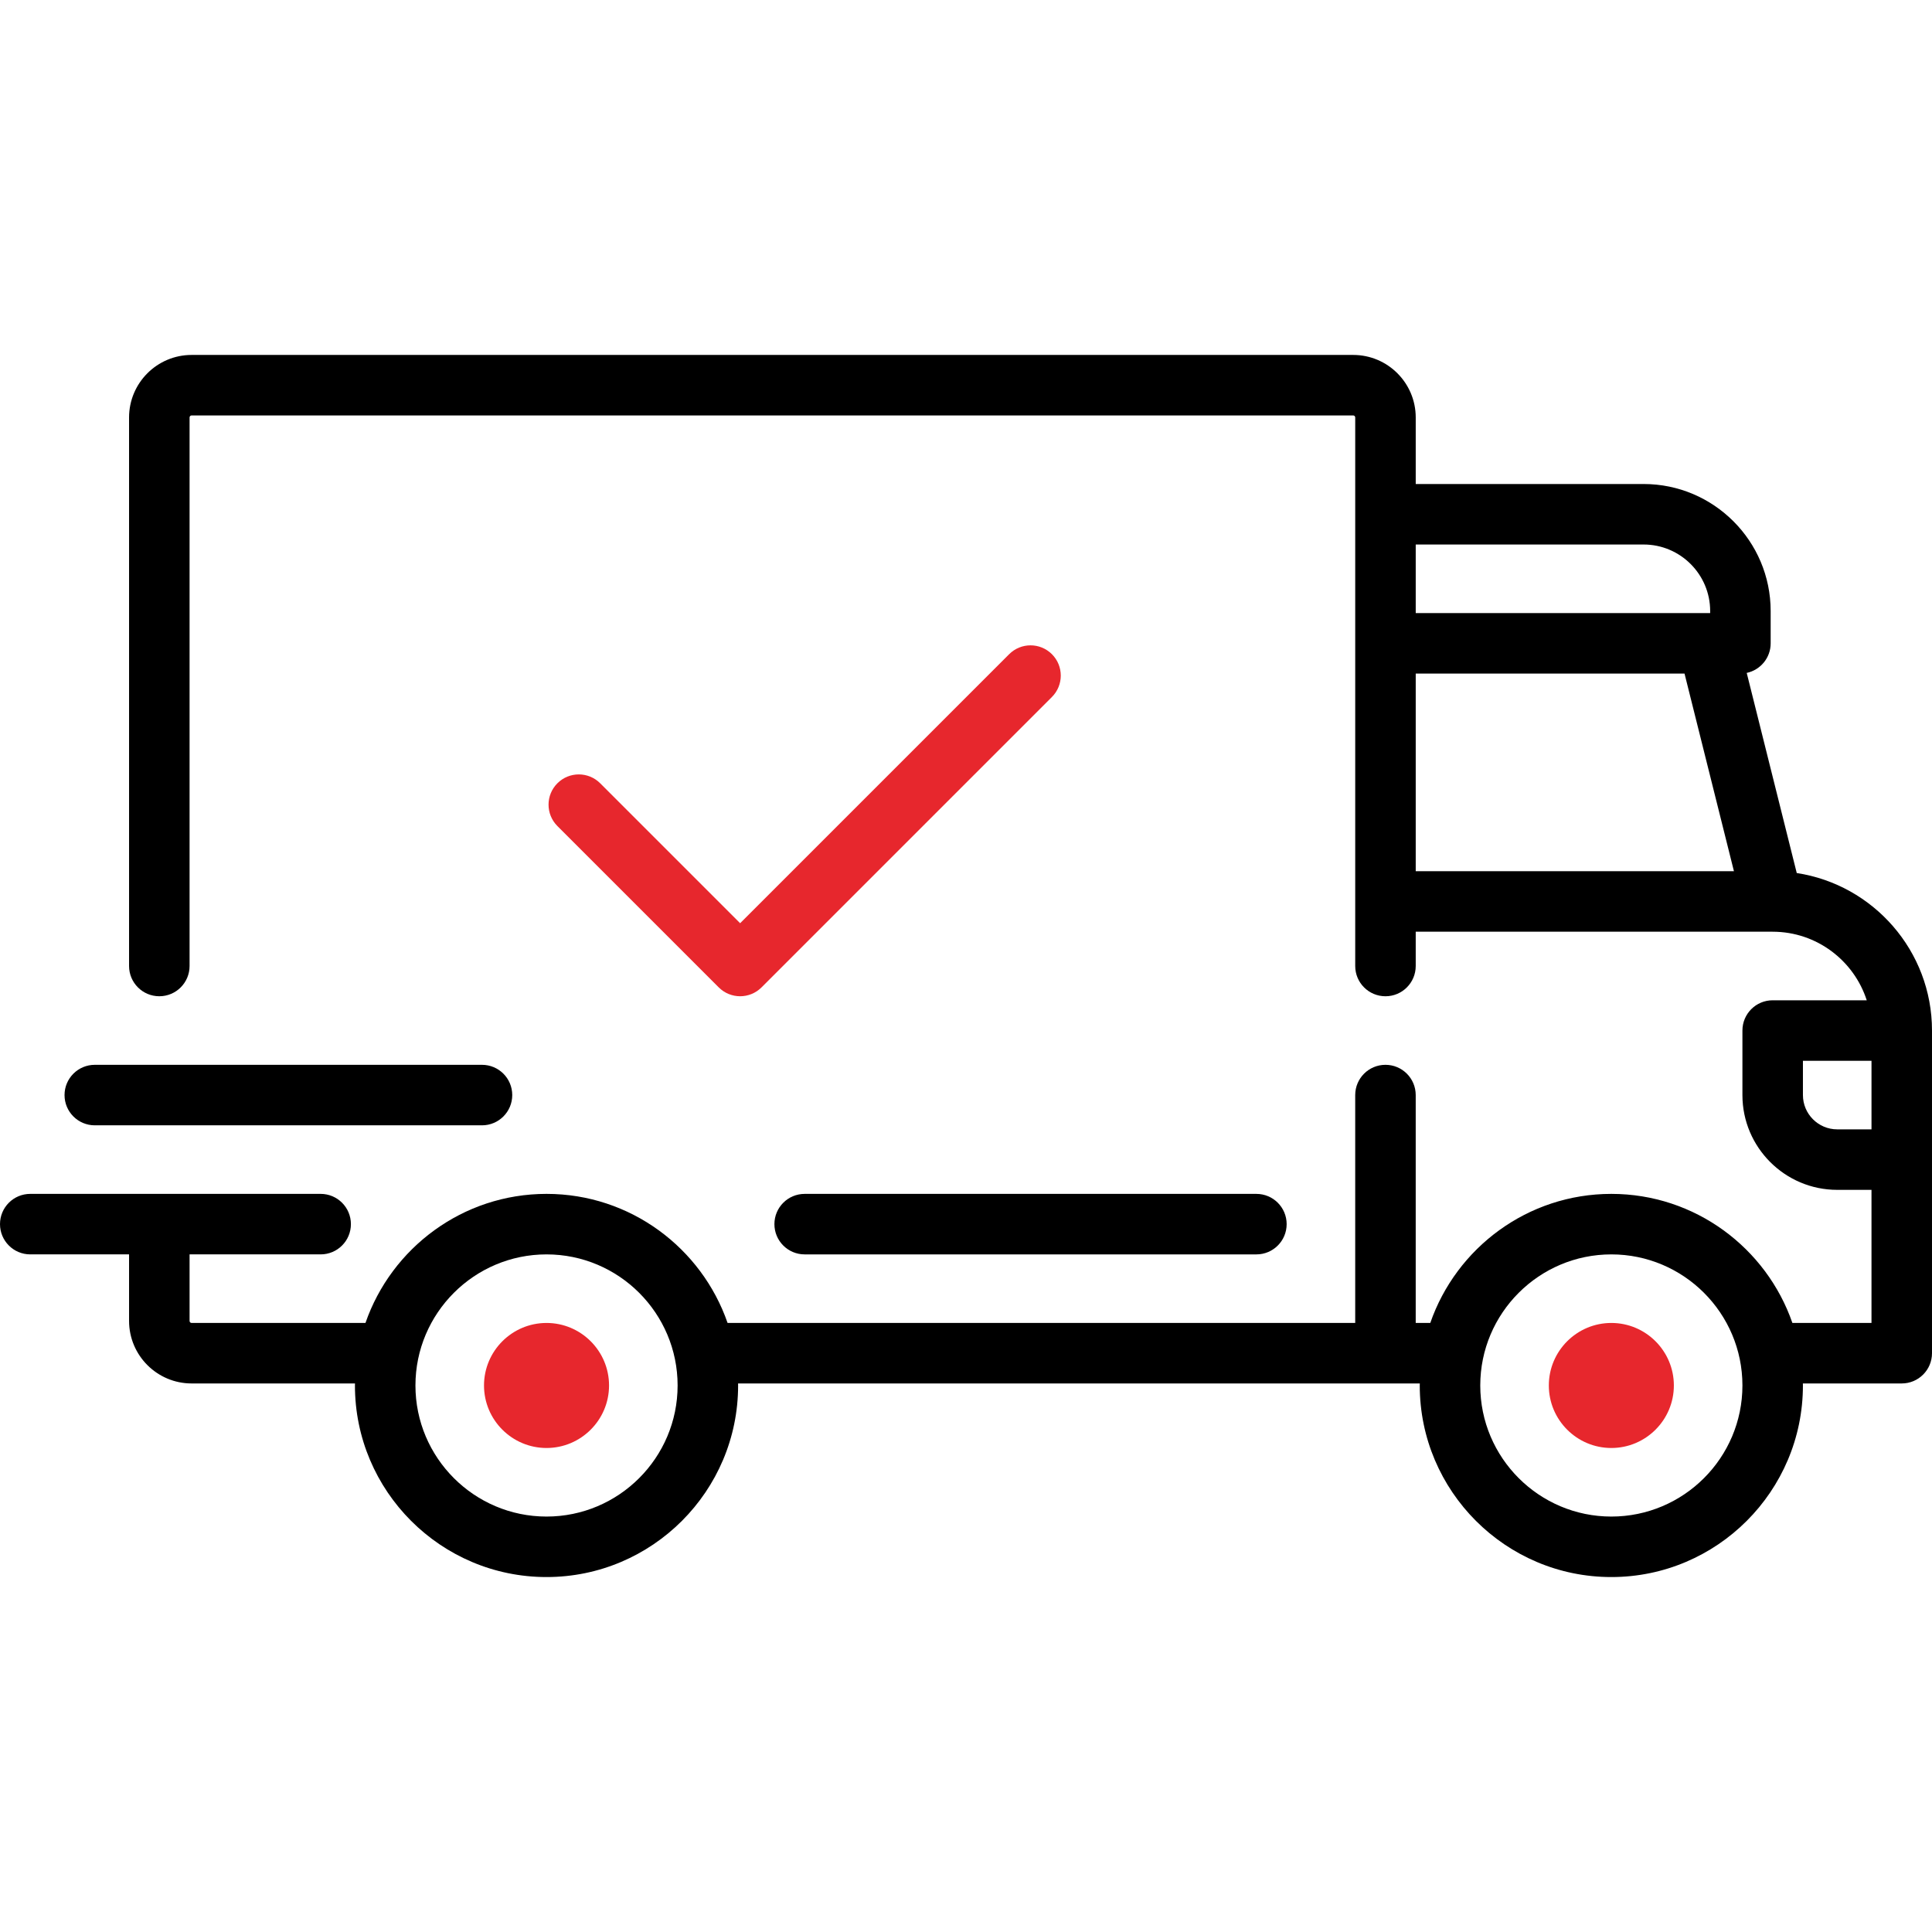
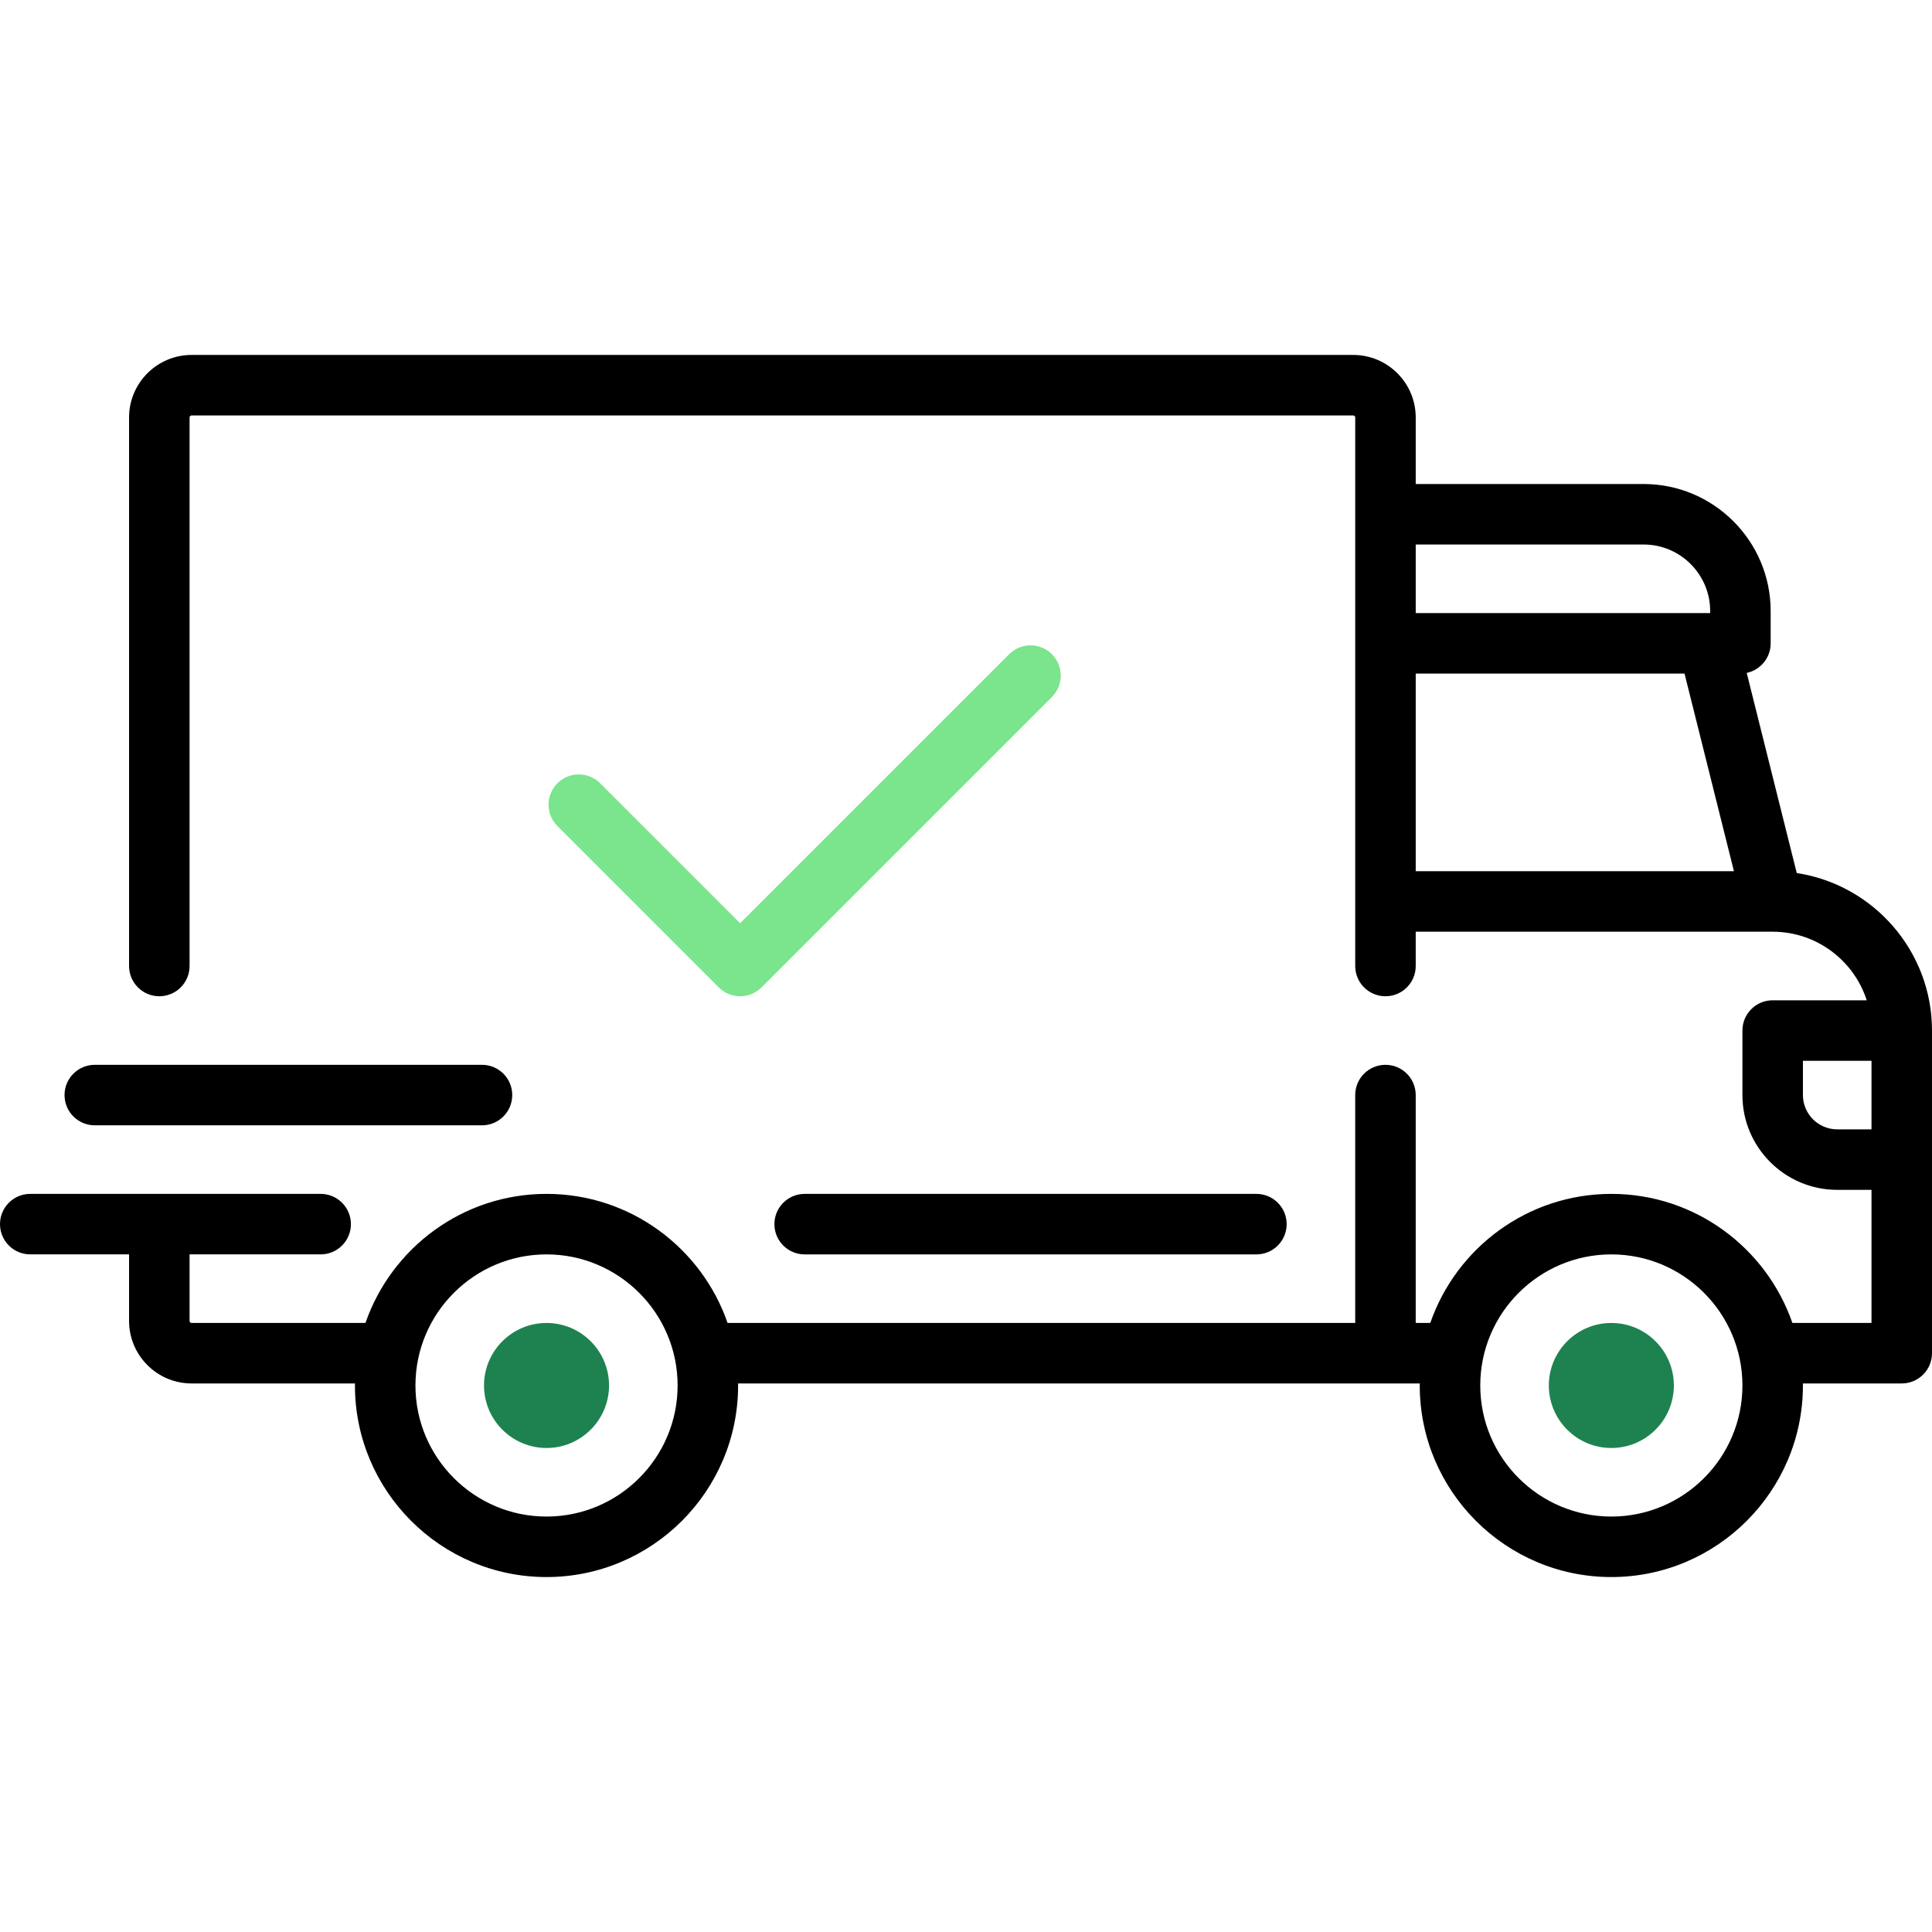
<svg xmlns="http://www.w3.org/2000/svg" enable-background="new 0 0 512 512" viewBox="0 0 512 512">
  <path d="m476.158 231.363-13.259-53.035c3.625-.77 6.345-3.986 6.345-7.839v-8.551c0-18.566-15.105-33.67-33.67-33.67h-60.392v-17.638c0-9.136-7.432-16.568-16.568-16.568h-307.842c-9.136 0-16.568 7.432-16.568 16.568v145.37c0 4.427 3.589 8.017 8.017 8.017 4.427 0 8.017-3.589 8.017-8.017v-145.37c0-.295.239-.534.534-.534h307.841c.295 0 .534.239.534.534v145.372c0 4.427 3.589 8.017 8.017 8.017 4.427 0 8.017-3.589 8.017-8.017v-9.088h94.569c.008 0 .014.002.021.002.008 0 .015-.001.022-.001 11.637.008 21.518 7.646 24.912 18.171h-24.928c-4.427 0-8.017 3.589-8.017 8.017v17.102c0 13.851 11.268 25.119 25.119 25.119h9.086v35.273h-20.962c-6.886-19.883-25.787-34.205-47.982-34.205s-41.097 14.322-47.982 34.205h-3.86v-60.393c0-4.427-3.589-8.017-8.017-8.017-4.427 0-8.017 3.589-8.017 8.017v60.391h-166.328c-6.886-19.883-25.787-34.205-47.982-34.205s-41.097 14.322-47.982 34.205h-46.081c-.295 0-.534-.239-.534-.534v-17.637h34.739c4.427 0 8.017-3.589 8.017-8.017s-3.589-8.017-8.017-8.017h-76.96c-4.427 0-8.017 3.589-8.017 8.017s3.589 8.017 8.017 8.017h26.188v17.637c0 9.136 7.432 16.568 16.568 16.568h43.304c-.002.178-.014.355-.014.534 0 27.996 22.777 50.772 50.772 50.772s50.772-22.776 50.772-50.772c0-.18-.012-.356-.014-.534h180.67c-.002.178-.014.355-.014.534 0 27.996 22.777 50.772 50.772 50.772s50.772-22.776 50.772-50.772c0-.18-.012-.356-.014-.534h26.203c4.427 0 8.017-3.589 8.017-8.017v-85.511c.001-21.112-15.576-38.653-35.841-41.738zm-100.976-87.062h60.392c9.725 0 17.637 7.912 17.637 17.637v.534h-78.029zm0 86.58v-52.376h71.235l13.094 52.376zm-230.347 171.023c-19.155 0-34.739-15.583-34.739-34.739s15.584-34.739 34.739-34.739 34.739 15.583 34.739 34.739-15.584 34.739-34.739 34.739zm282.188 0c-19.155 0-34.739-15.583-34.739-34.739s15.584-34.739 34.739-34.739 34.739 15.583 34.739 34.739-15.584 34.739-34.739 34.739zm68.944-102.614h-9.086c-5.01 0-9.086-4.076-9.086-9.086v-9.086h18.171v18.172z" />
-   <path d="m144.835 350.597c-9.136 0-16.568 7.432-16.568 16.568s7.432 16.568 16.568 16.568 16.568-7.432 16.568-16.568-7.432-16.568-16.568-16.568z" fill="#e7272d" />
-   <path d="m427.023 350.597c-9.136 0-16.568 7.432-16.568 16.568s7.432 16.568 16.568 16.568 16.568-7.432 16.568-16.568-7.432-16.568-16.568-16.568z" fill="#e7272d" />
+   <path d="m144.835 350.597c-9.136 0-16.568 7.432-16.568 16.568s7.432 16.568 16.568 16.568 16.568-7.432 16.568-16.568-7.432-16.568-16.568-16.568z" fill="#1e8250" />
+   <path d="m427.023 350.597c-9.136 0-16.568 7.432-16.568 16.568s7.432 16.568 16.568 16.568 16.568-7.432 16.568-16.568-7.432-16.568-16.568-16.568z" fill="#1e8250" />
  <path d="m332.96 316.393h-119.716c-4.427 0-8.017 3.589-8.017 8.017s3.589 8.017 8.017 8.017h119.716c4.427 0 8.017-3.589 8.017-8.017s-3.589-8.017-8.017-8.017z" />
  <path d="m127.733 282.188h-102.614c-4.427 0-8.017 3.589-8.017 8.017s3.589 8.017 8.017 8.017h102.614c4.427 0 8.017-3.589 8.017-8.017s-3.59-8.017-8.017-8.017z" />
-   <path d="m278.771 173.37c-3.13-3.13-8.207-3.13-11.337.001l-71.292 71.291-37.087-37.087c-3.131-3.131-8.207-3.131-11.337 0-3.131 3.131-3.131 8.206 0 11.337l42.756 42.756c1.565 1.566 3.617 2.348 5.668 2.348s4.104-.782 5.668-2.348l76.96-76.96c3.131-3.132 3.131-8.207.001-11.338z" fill="#e7272d" />
+   <path d="m278.771 173.37c-3.13-3.13-8.207-3.13-11.337.001l-71.292 71.291-37.087-37.087c-3.131-3.131-8.207-3.131-11.337 0-3.131 3.131-3.131 8.206 0 11.337l42.756 42.756c1.565 1.566 3.617 2.348 5.668 2.348s4.104-.782 5.668-2.348l76.96-76.96c3.131-3.132 3.131-8.207.001-11.338z" fill="#7ae58c" />
</svg>
